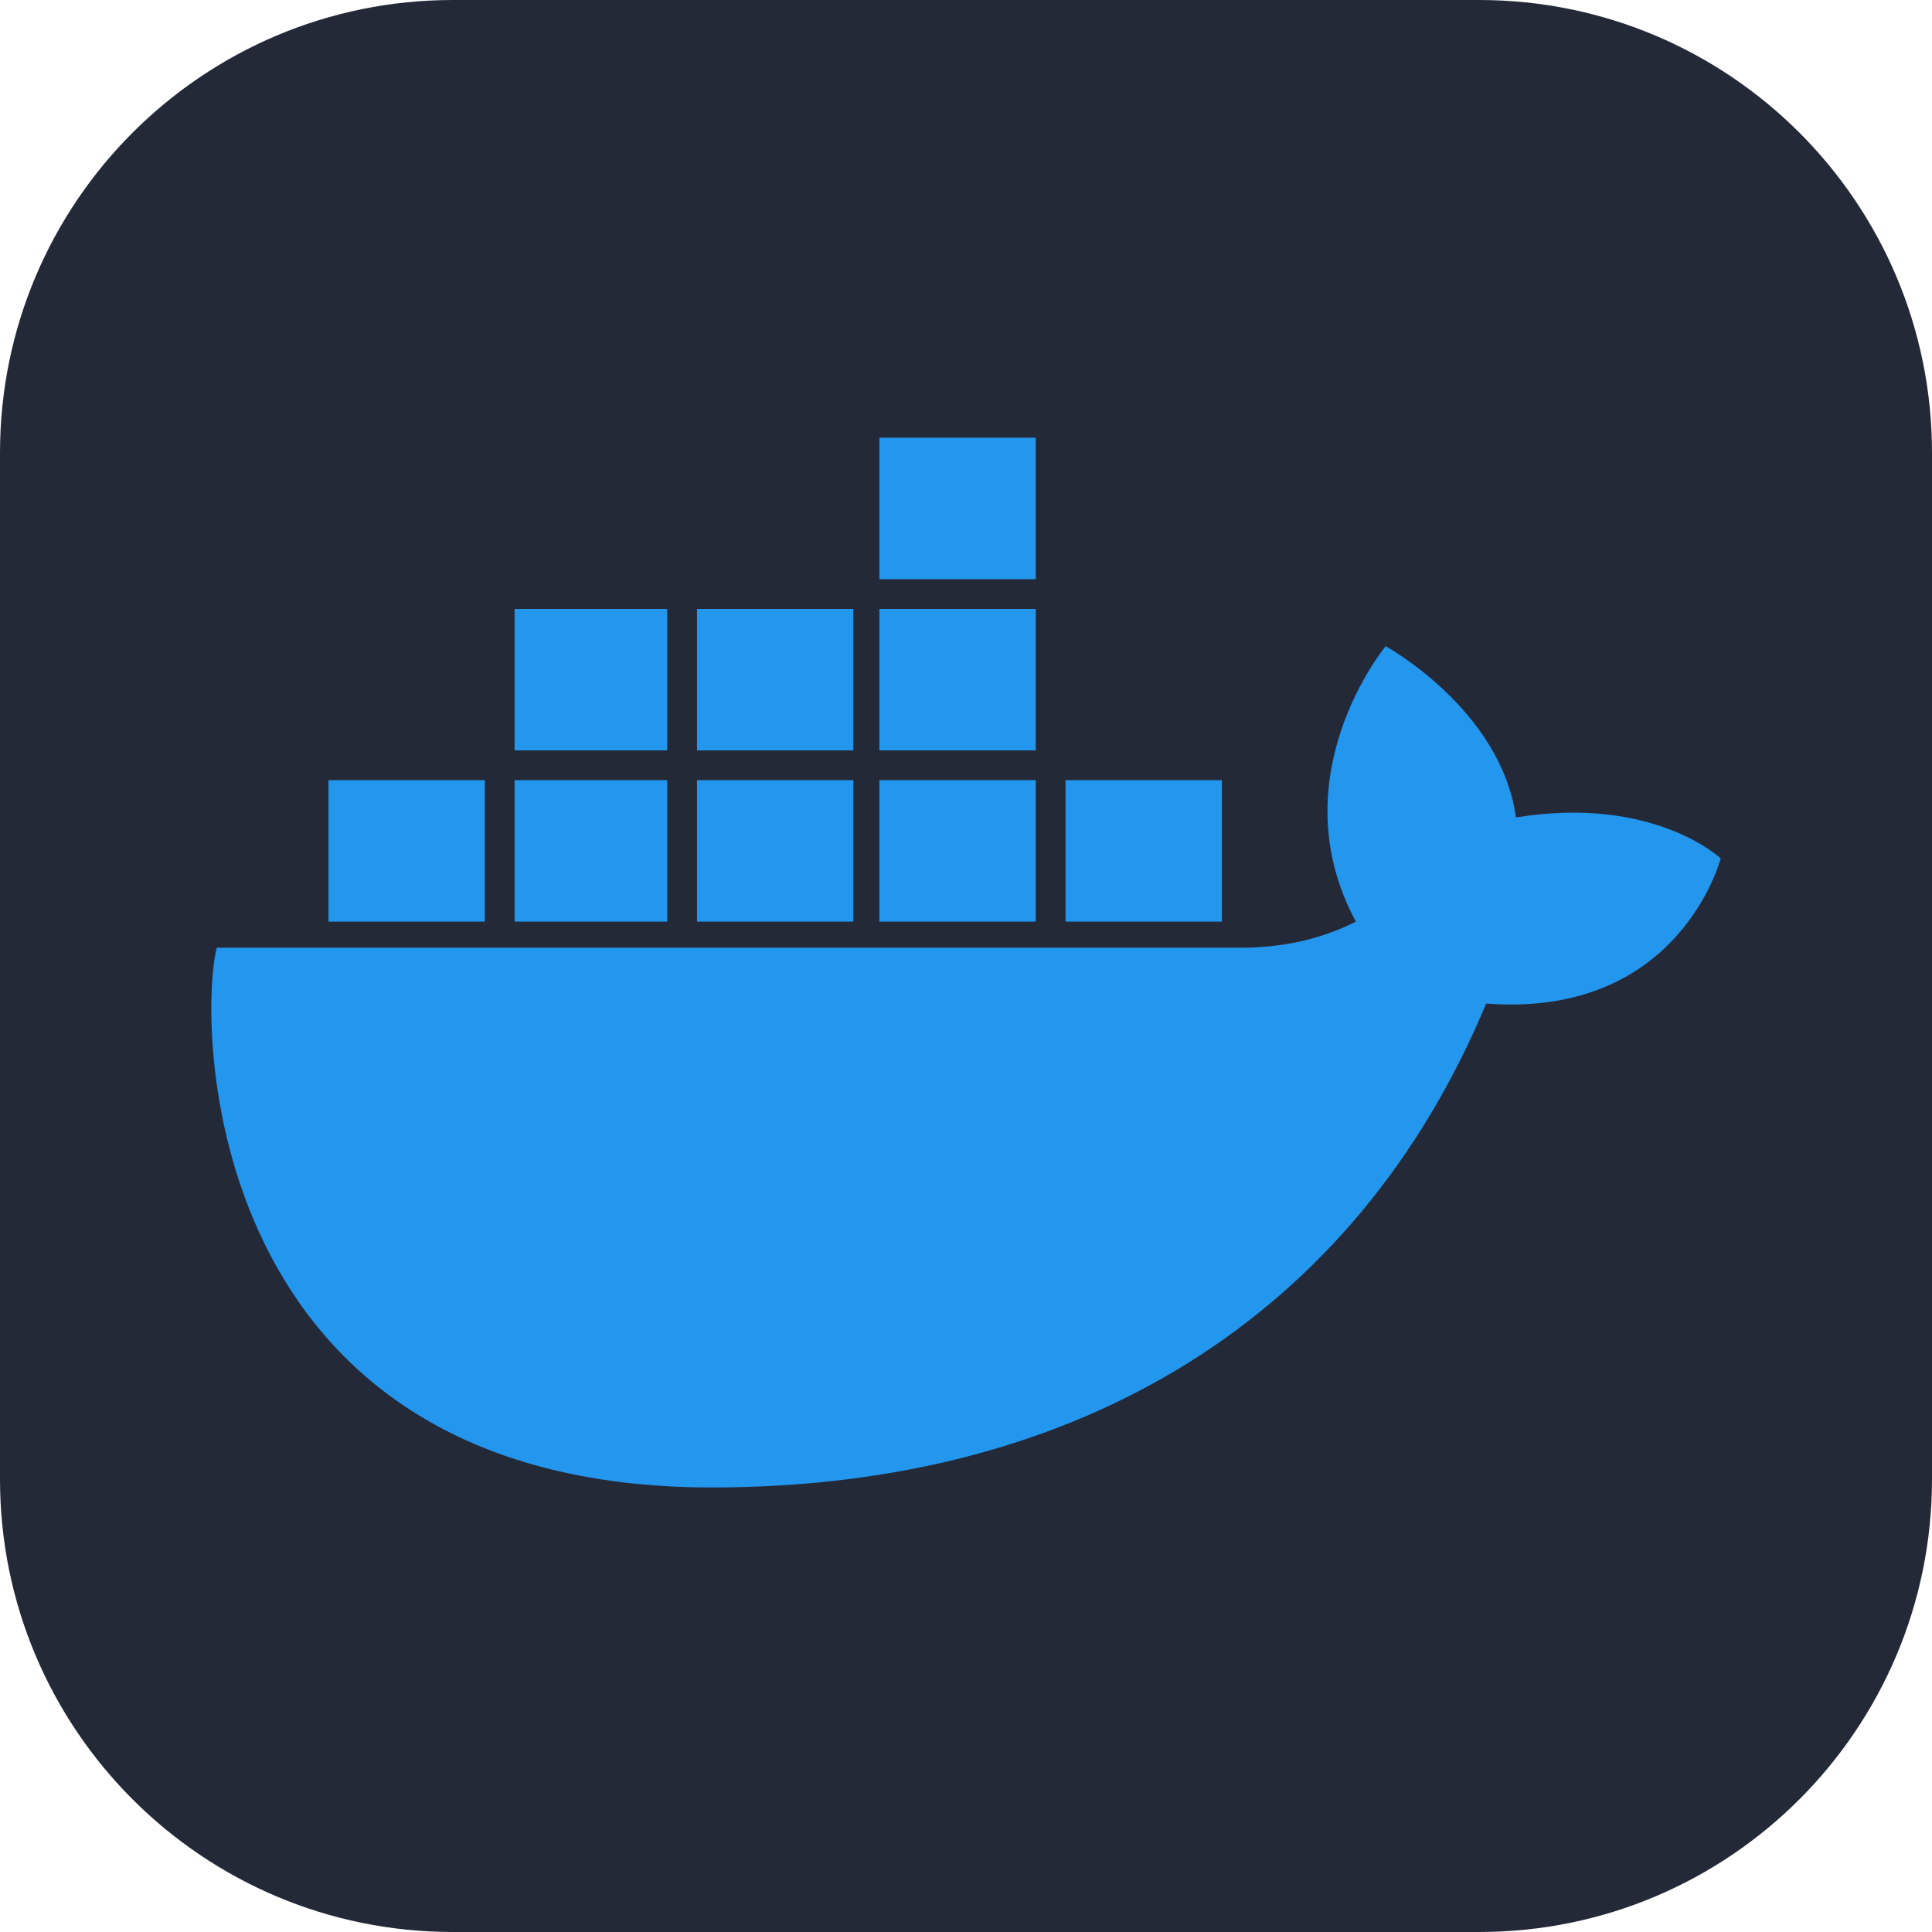
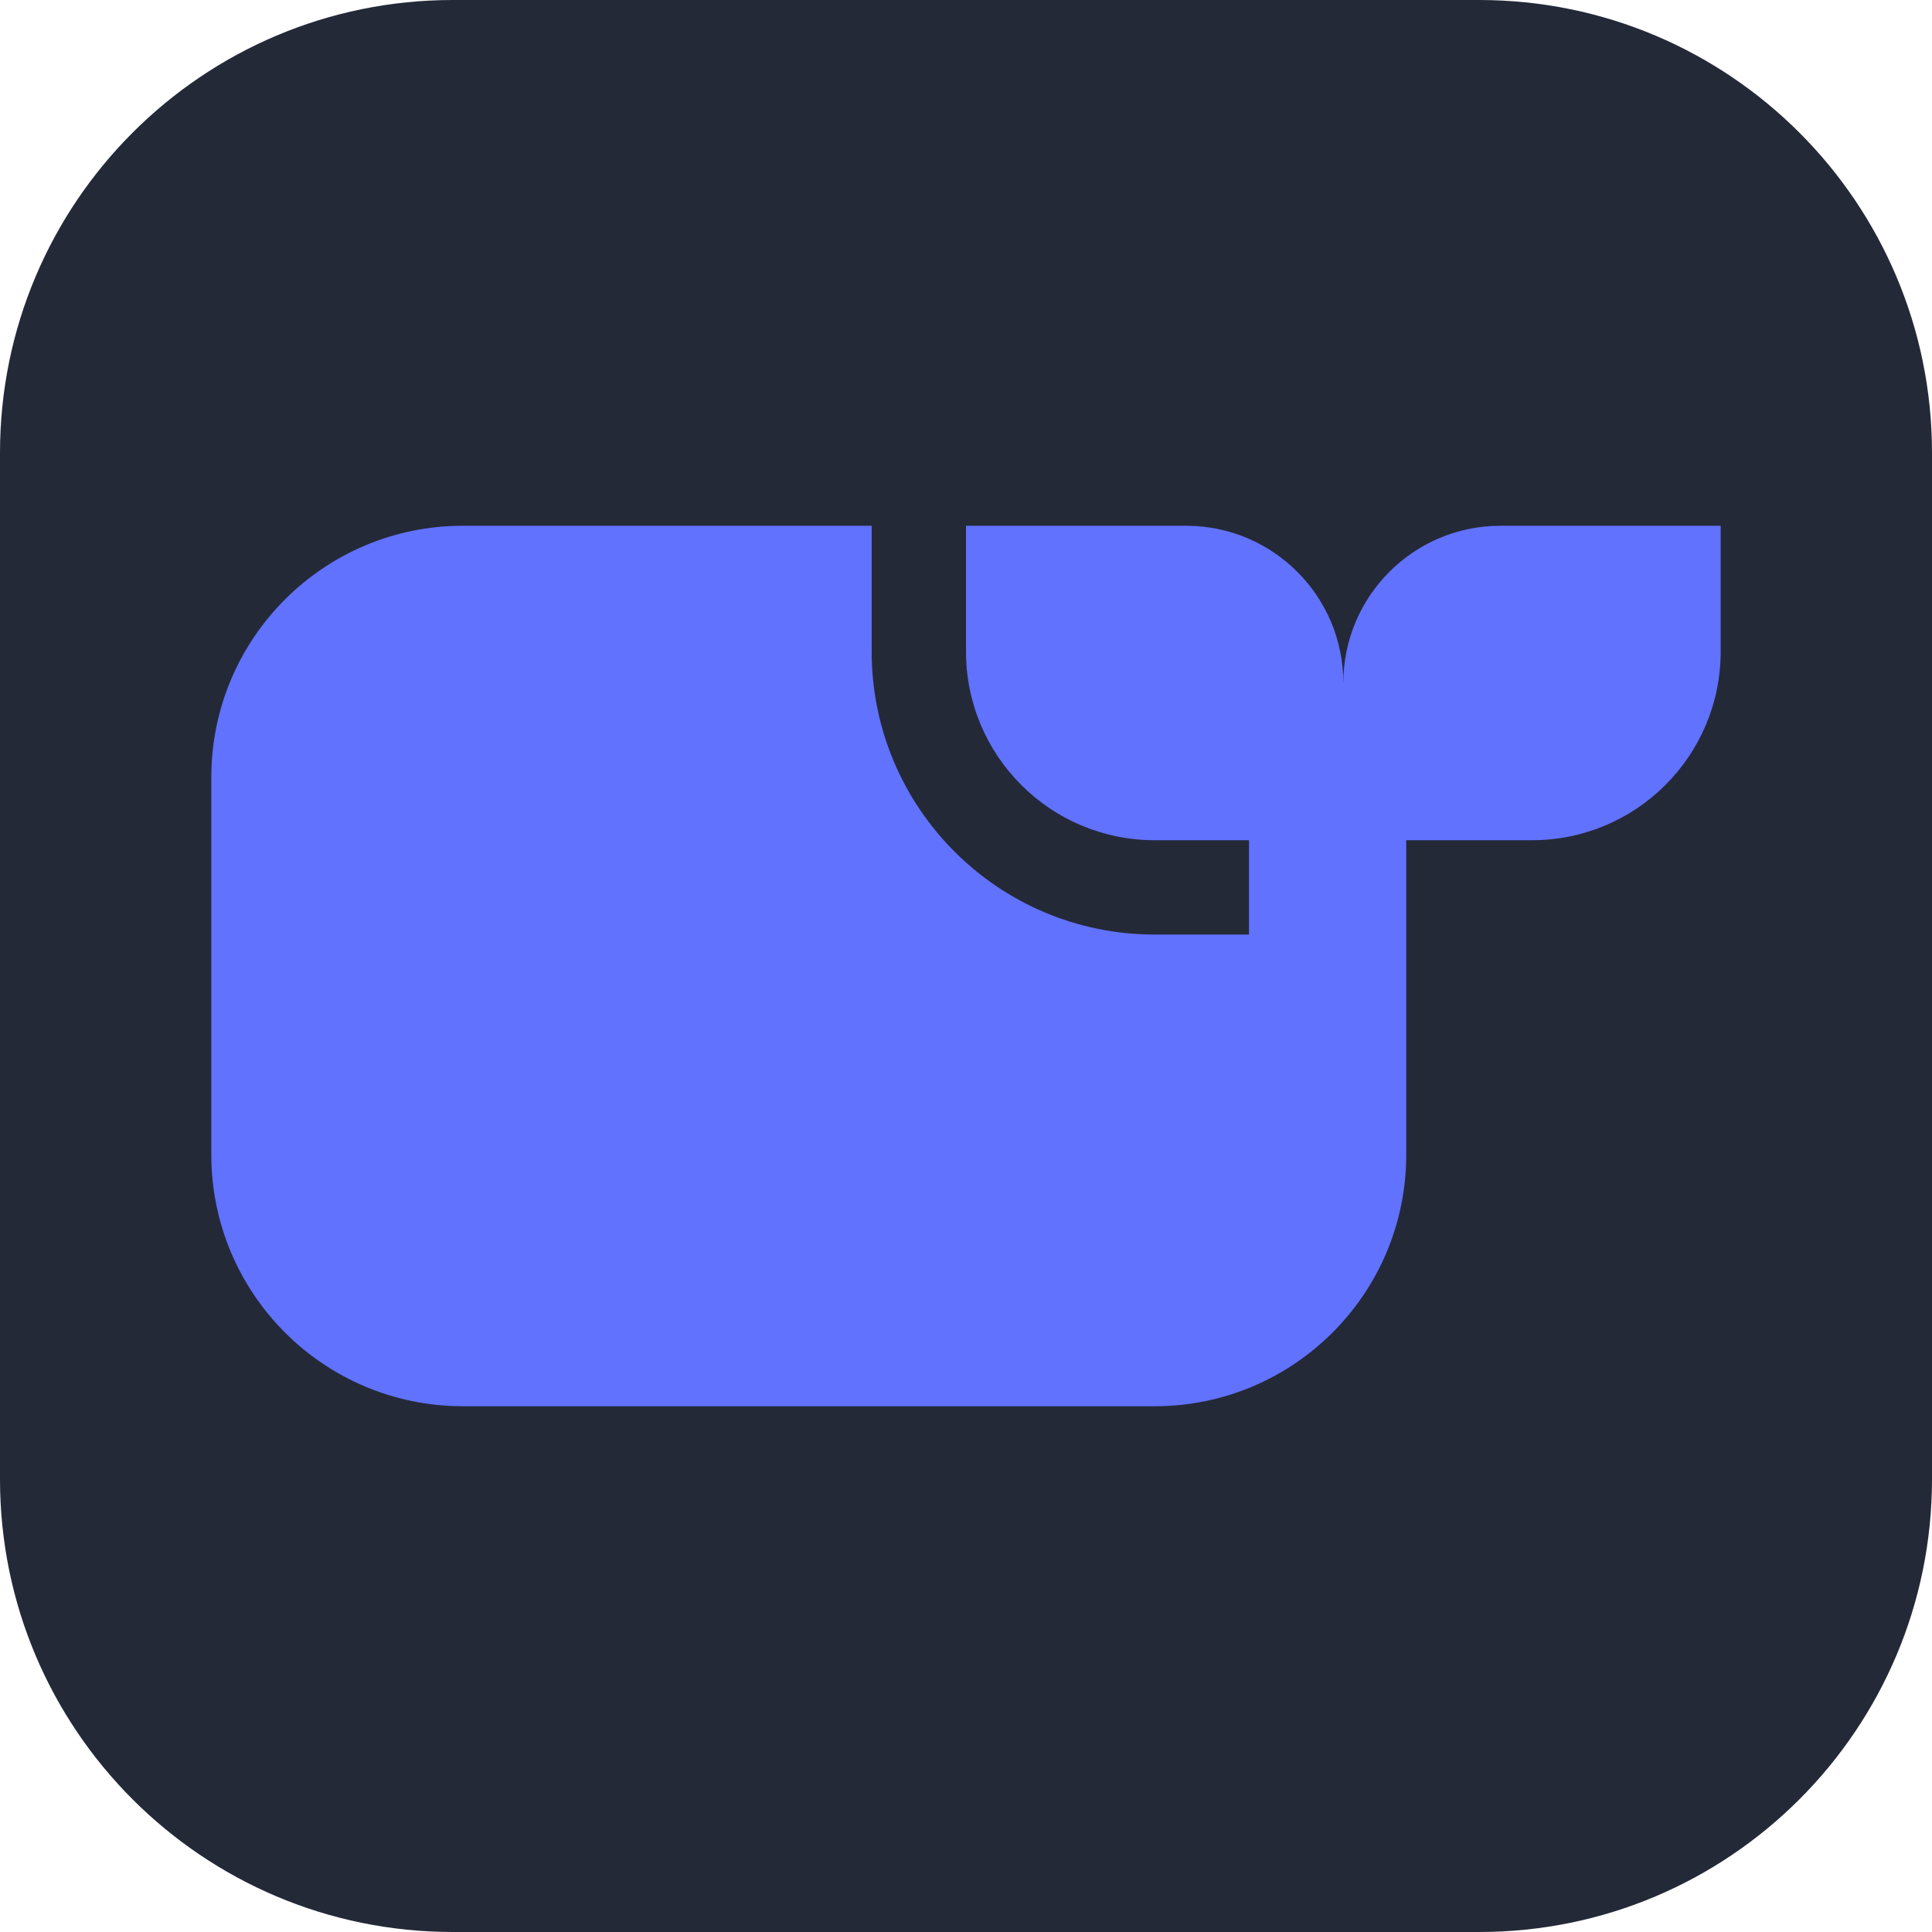
- <svg xmlns="http://www.w3.org/2000/svg" width="256" height="256" fill="none" viewBox="0 0 256 256" id="docker">
+ <svg xmlns="http://www.w3.org/2000/svg" width="256" height="256" viewBox="0 0 256 256" fill="none">
  <style>
-     #docker .docker-bg { fill: #242938; }
+     .docker-auto-bg { fill: #242938; }
    @media (prefers-color-scheme: light) {
-       #docker .docker-bg { fill: #F4F2ED; }
+       .docker-auto-bg { fill: #F4F2ED; }
    }
  </style>
-   <rect class="docker-bg" width="256" height="256" fill="#242938" rx="60" />
-   <path fill="#2396ED" d="M141.187 122.123H161.904V103.379H141.187V122.123ZM116.525 122.123H137.241V103.379H116.525V122.123ZM92.355 122.123H113.072V103.379H92.355V122.123ZM68.186 122.123H88.409V103.379H68.186V122.123ZM43.523 122.123H64.24V103.379H43.523V122.123ZM68.186 99.433H88.409V80.69H68.186V99.433ZM92.355 99.433H113.072V80.69H92.355V99.433ZM116.525 99.433H137.241V80.69H116.525V99.433ZM116.525 76.744H137.241V58H116.525V76.744ZM228 113.738C228 113.738 219.121 105.352 200.871 108.312C198.898 94.007 183.607 85.622 183.607 85.622C183.607 85.622 169.303 102.886 179.661 122.123C176.702 123.603 171.769 125.576 164.37 125.576H28.726C26.259 134.948 26.259 197.097 94.328 197.097C143.16 197.097 179.661 174.408 196.925 132.974C222.574 134.948 228 113.738 228 113.738Z" />
+   <rect width="256" height="256" rx="60" fill="#242938" class="docker-auto-bg" />
+   <g transform="translate(28 28) scale(8.333333)">
+     <g fill="#6172FF">
+       <path d="M20.5 5A2.5 2.5 0 0 0 18 7.5 2.5 2.5 0 0 0 15.5 5H12v2a3 3 0 0 0 3 3h1.5v1.5H15A4.5 4.5 0 0 1 10.5 7V5H4a4 4 0 0 0-4 4v6a4 4 0 0 0 4 4h11a4 4 0 0 0 4-4v-5h2a3 3 0 0 0 3-3V5Z" />
+     </g>
+   </g>
</svg>
